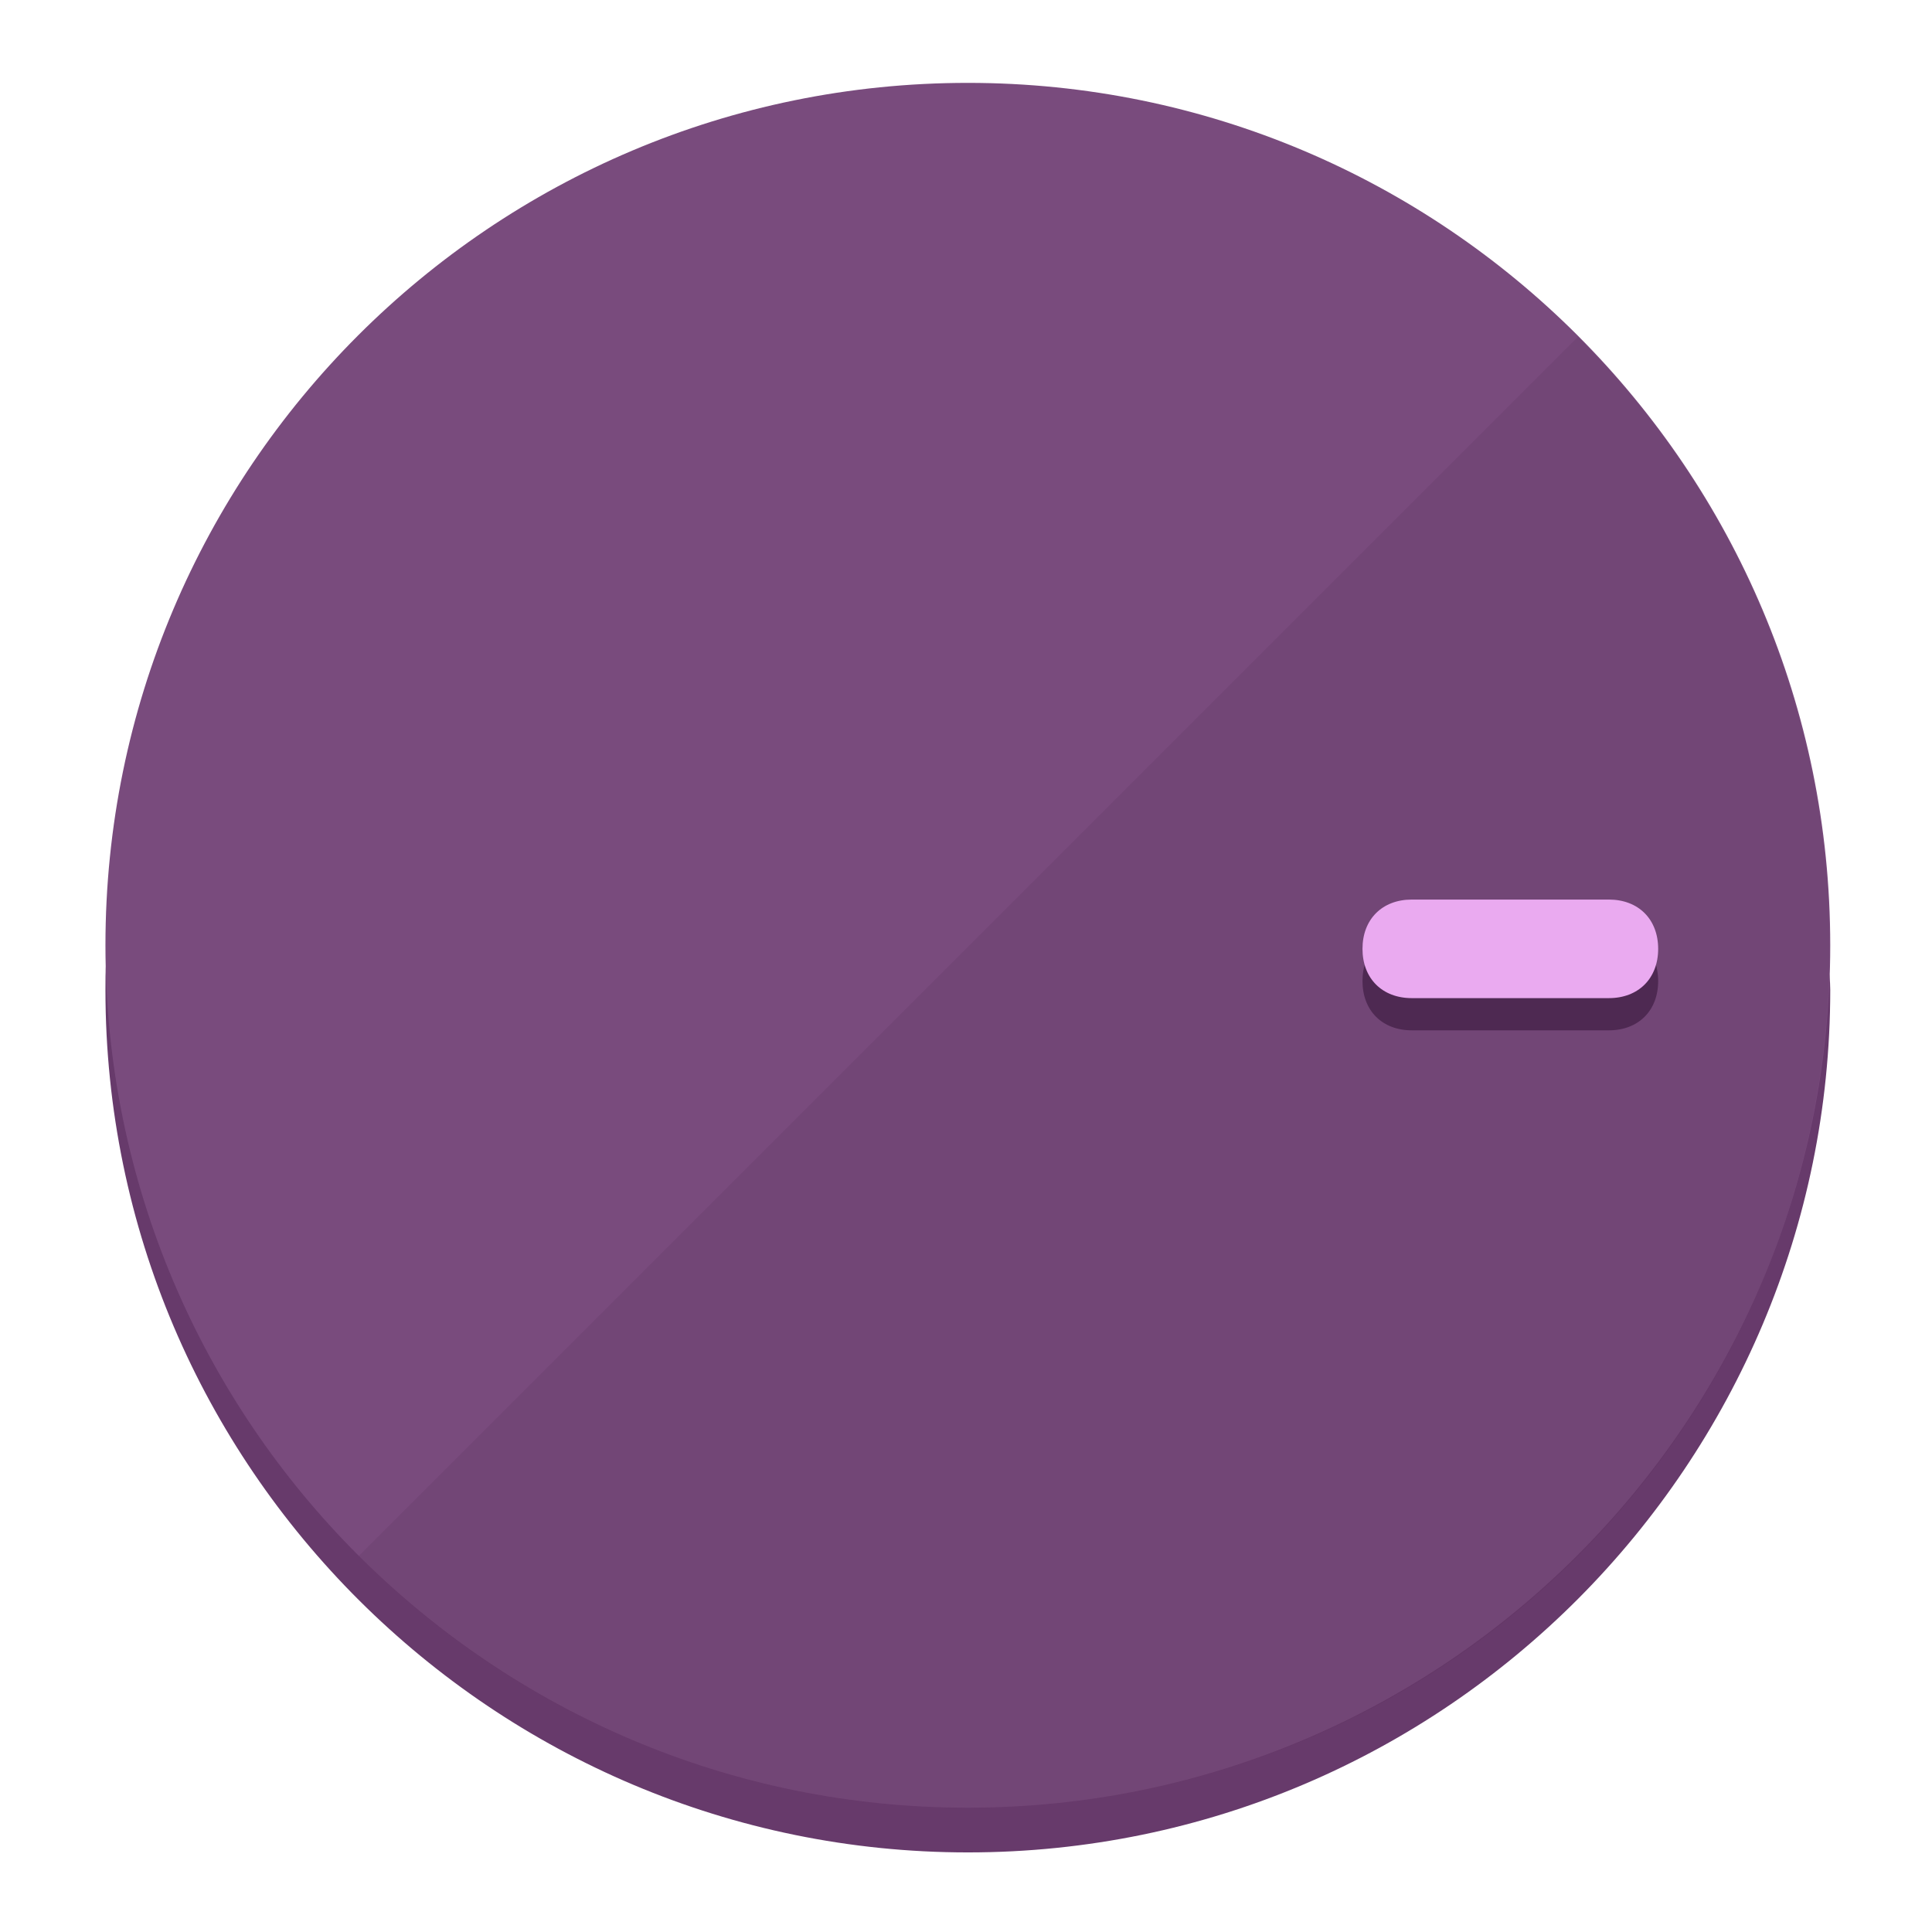
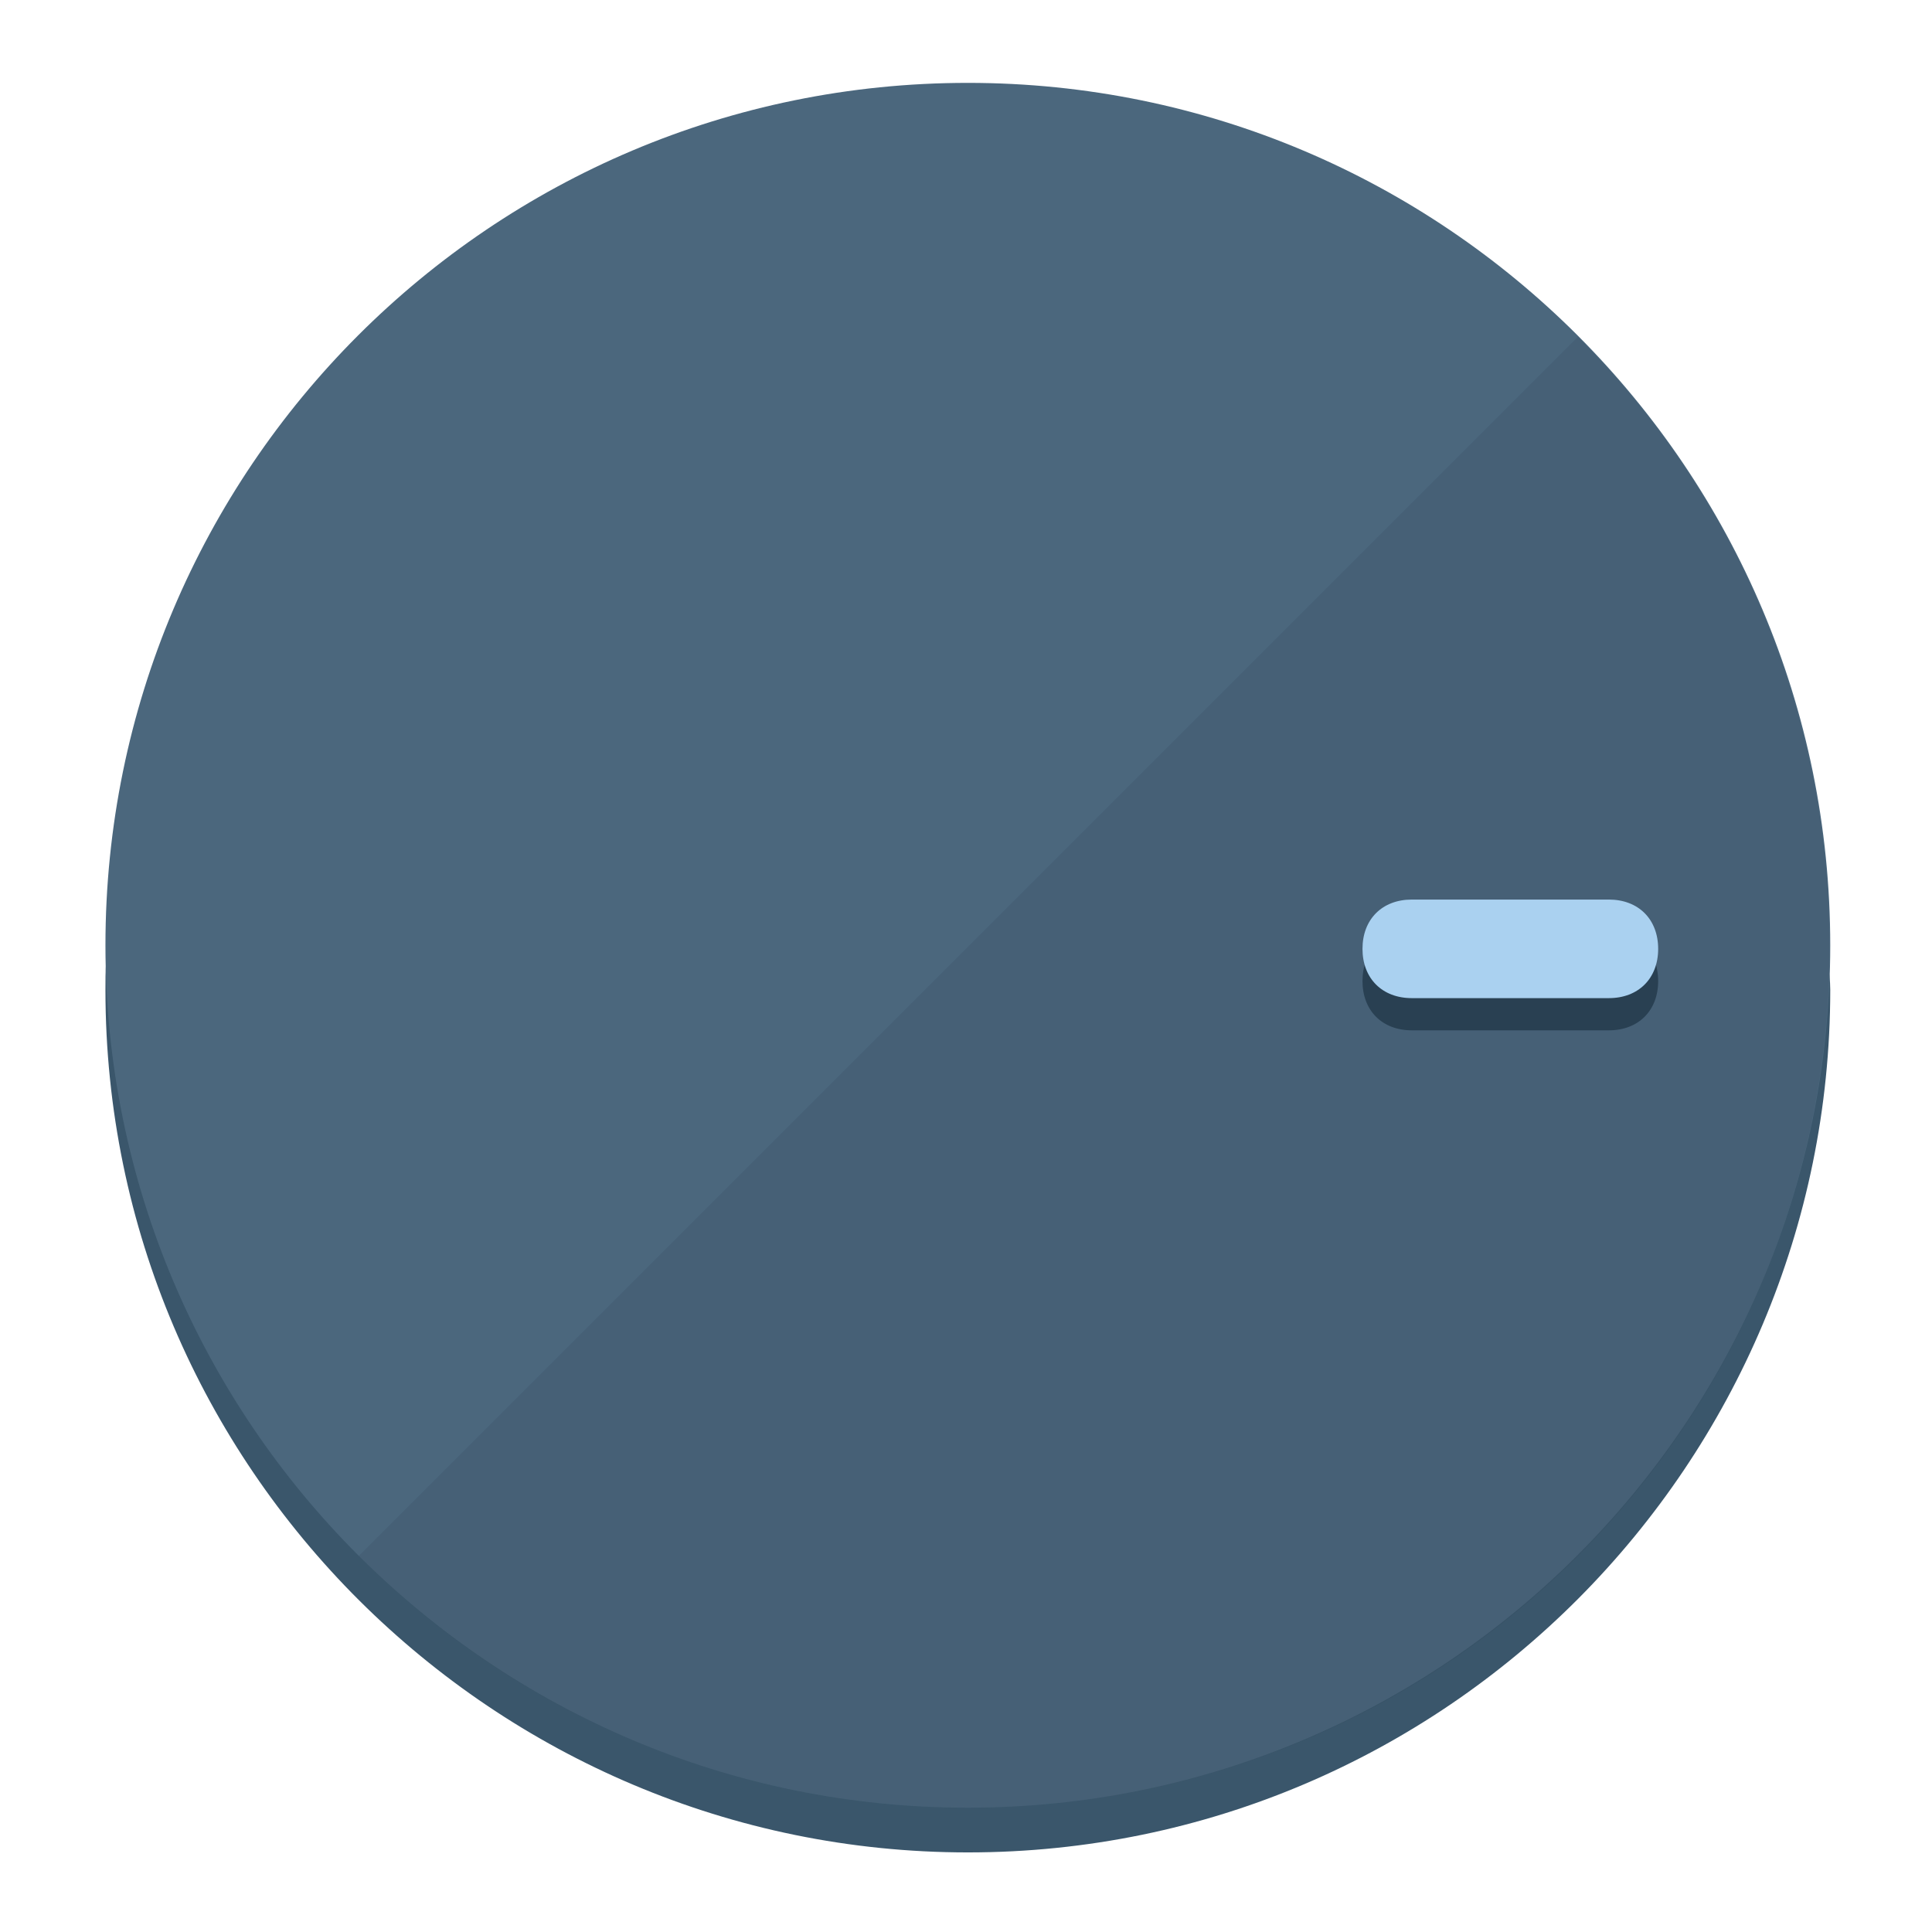
<svg xmlns="http://www.w3.org/2000/svg" height="120px" width="120px" version="1.1" id="Layer_1" viewBox="0 0 496.8 496.8" xml:space="preserve">
  <defs id="defs23" />
  <g id="g3158">
-     <path style="display:inline;fill:#673A6B;fill-opacity:1;stroke-width:1.584" d="m 248.875,445.92 c 116.582,0 212.89,-91.238 220.493,-205.286 0,5.069 1.267,8.87 1.267,13.939 0,121.651 -98.842,221.76 -221.76,221.76 -121.651,0 -221.76,-98.842 -221.76,-221.76 0,-5.069 0,-8.87 1.267,-13.939 7.603,114.048 103.91,205.286 220.493,205.286 z" id="path8" />
-     <circle style="display:inline;fill:#794B7D;fill-opacity:1;stroke-width:1.584" cx="248.875" cy="243.071" r="221.76" id="circle12" />
-     <path style="display:inline;fill:#4E2952;fill-opacity:0.154;stroke-width:1.587" d="m 405.744,86.606 c 86.308,86.308 86.308,227.193 0,313.5 -86.308,86.308 -227.193,86.308 -313.5,0" id="path14" />
+     <path style="display:inline;fill:#3A566B;fill-opacity:1;stroke-width:1.584" d="m 248.875,445.92 c 116.582,0 212.89,-91.238 220.493,-205.286 0,5.069 1.267,8.87 1.267,13.939 0,121.651 -98.842,221.76 -221.76,221.76 -121.651,0 -221.76,-98.842 -221.76,-221.76 0,-5.069 0,-8.87 1.267,-13.939 7.603,114.048 103.91,205.286 220.493,205.286 z" id="path8" />
+     <circle style="display:inline;fill:#4B677D;fill-opacity:1;stroke-width:1.584" cx="248.875" cy="243.071" r="221.76" id="circle12" />
+     <path style="display:inline;fill:#294052;fill-opacity:0.154;stroke-width:1.587" d="m 405.744,86.606 c 86.308,86.308 86.308,227.193 0,313.5 -86.308,86.308 -227.193,86.308 -313.5,0" id="path14" />
  </g>
  <g id="g3198">
    <circle style="display:none;fill:#000000;fill-opacity:0;stroke-width:1.584" cx="243.582" cy="-248.467" r="221.76" id="circle12-3" transform="rotate(90)" />
-     <path style="display:inline;fill:#4E2952;fill-opacity:1;stroke-width:1.584" d="m 363.026,264.942 c -7.603,0 -12.672,-5.069 -12.672,-12.672 v 0 c 0,-7.603 5.069,-12.672 12.672,-12.672 h 50.688 c 7.603,0 12.672,5.069 12.672,12.672 v 0 c 0,7.603 -5.069,12.672 -12.672,12.672 z" id="path3789" />
-     <path style="display:inline;fill:#EAAAF0;stroke-width:1.584" d="m 363.026,256.662 c -7.603,0 -12.672,-5.069 -12.672,-12.672 v 0 c 0,-7.603 5.069,-12.672 12.672,-12.672 h 50.688 c 7.603,0 12.672,5.069 12.672,12.672 v 0 c 0,7.603 -5.069,12.672 -12.672,12.672 z" id="path915" />
+     <path style="display:inline;fill:#294052;fill-opacity:1;stroke-width:1.584" d="m 363.026,264.942 c -7.603,0 -12.672,-5.069 -12.672,-12.672 v 0 c 0,-7.603 5.069,-12.672 12.672,-12.672 h 50.688 c 7.603,0 12.672,5.069 12.672,12.672 v 0 c 0,7.603 -5.069,12.672 -12.672,12.672 z" id="path3789" />
+     <path style="display:inline;fill:#AAD1F0;stroke-width:1.584" d="m 363.026,256.662 c -7.603,0 -12.672,-5.069 -12.672,-12.672 v 0 c 0,-7.603 5.069,-12.672 12.672,-12.672 h 50.688 c 7.603,0 12.672,5.069 12.672,12.672 v 0 c 0,7.603 -5.069,12.672 -12.672,12.672 z" id="path915" />
  </g>
</svg>
